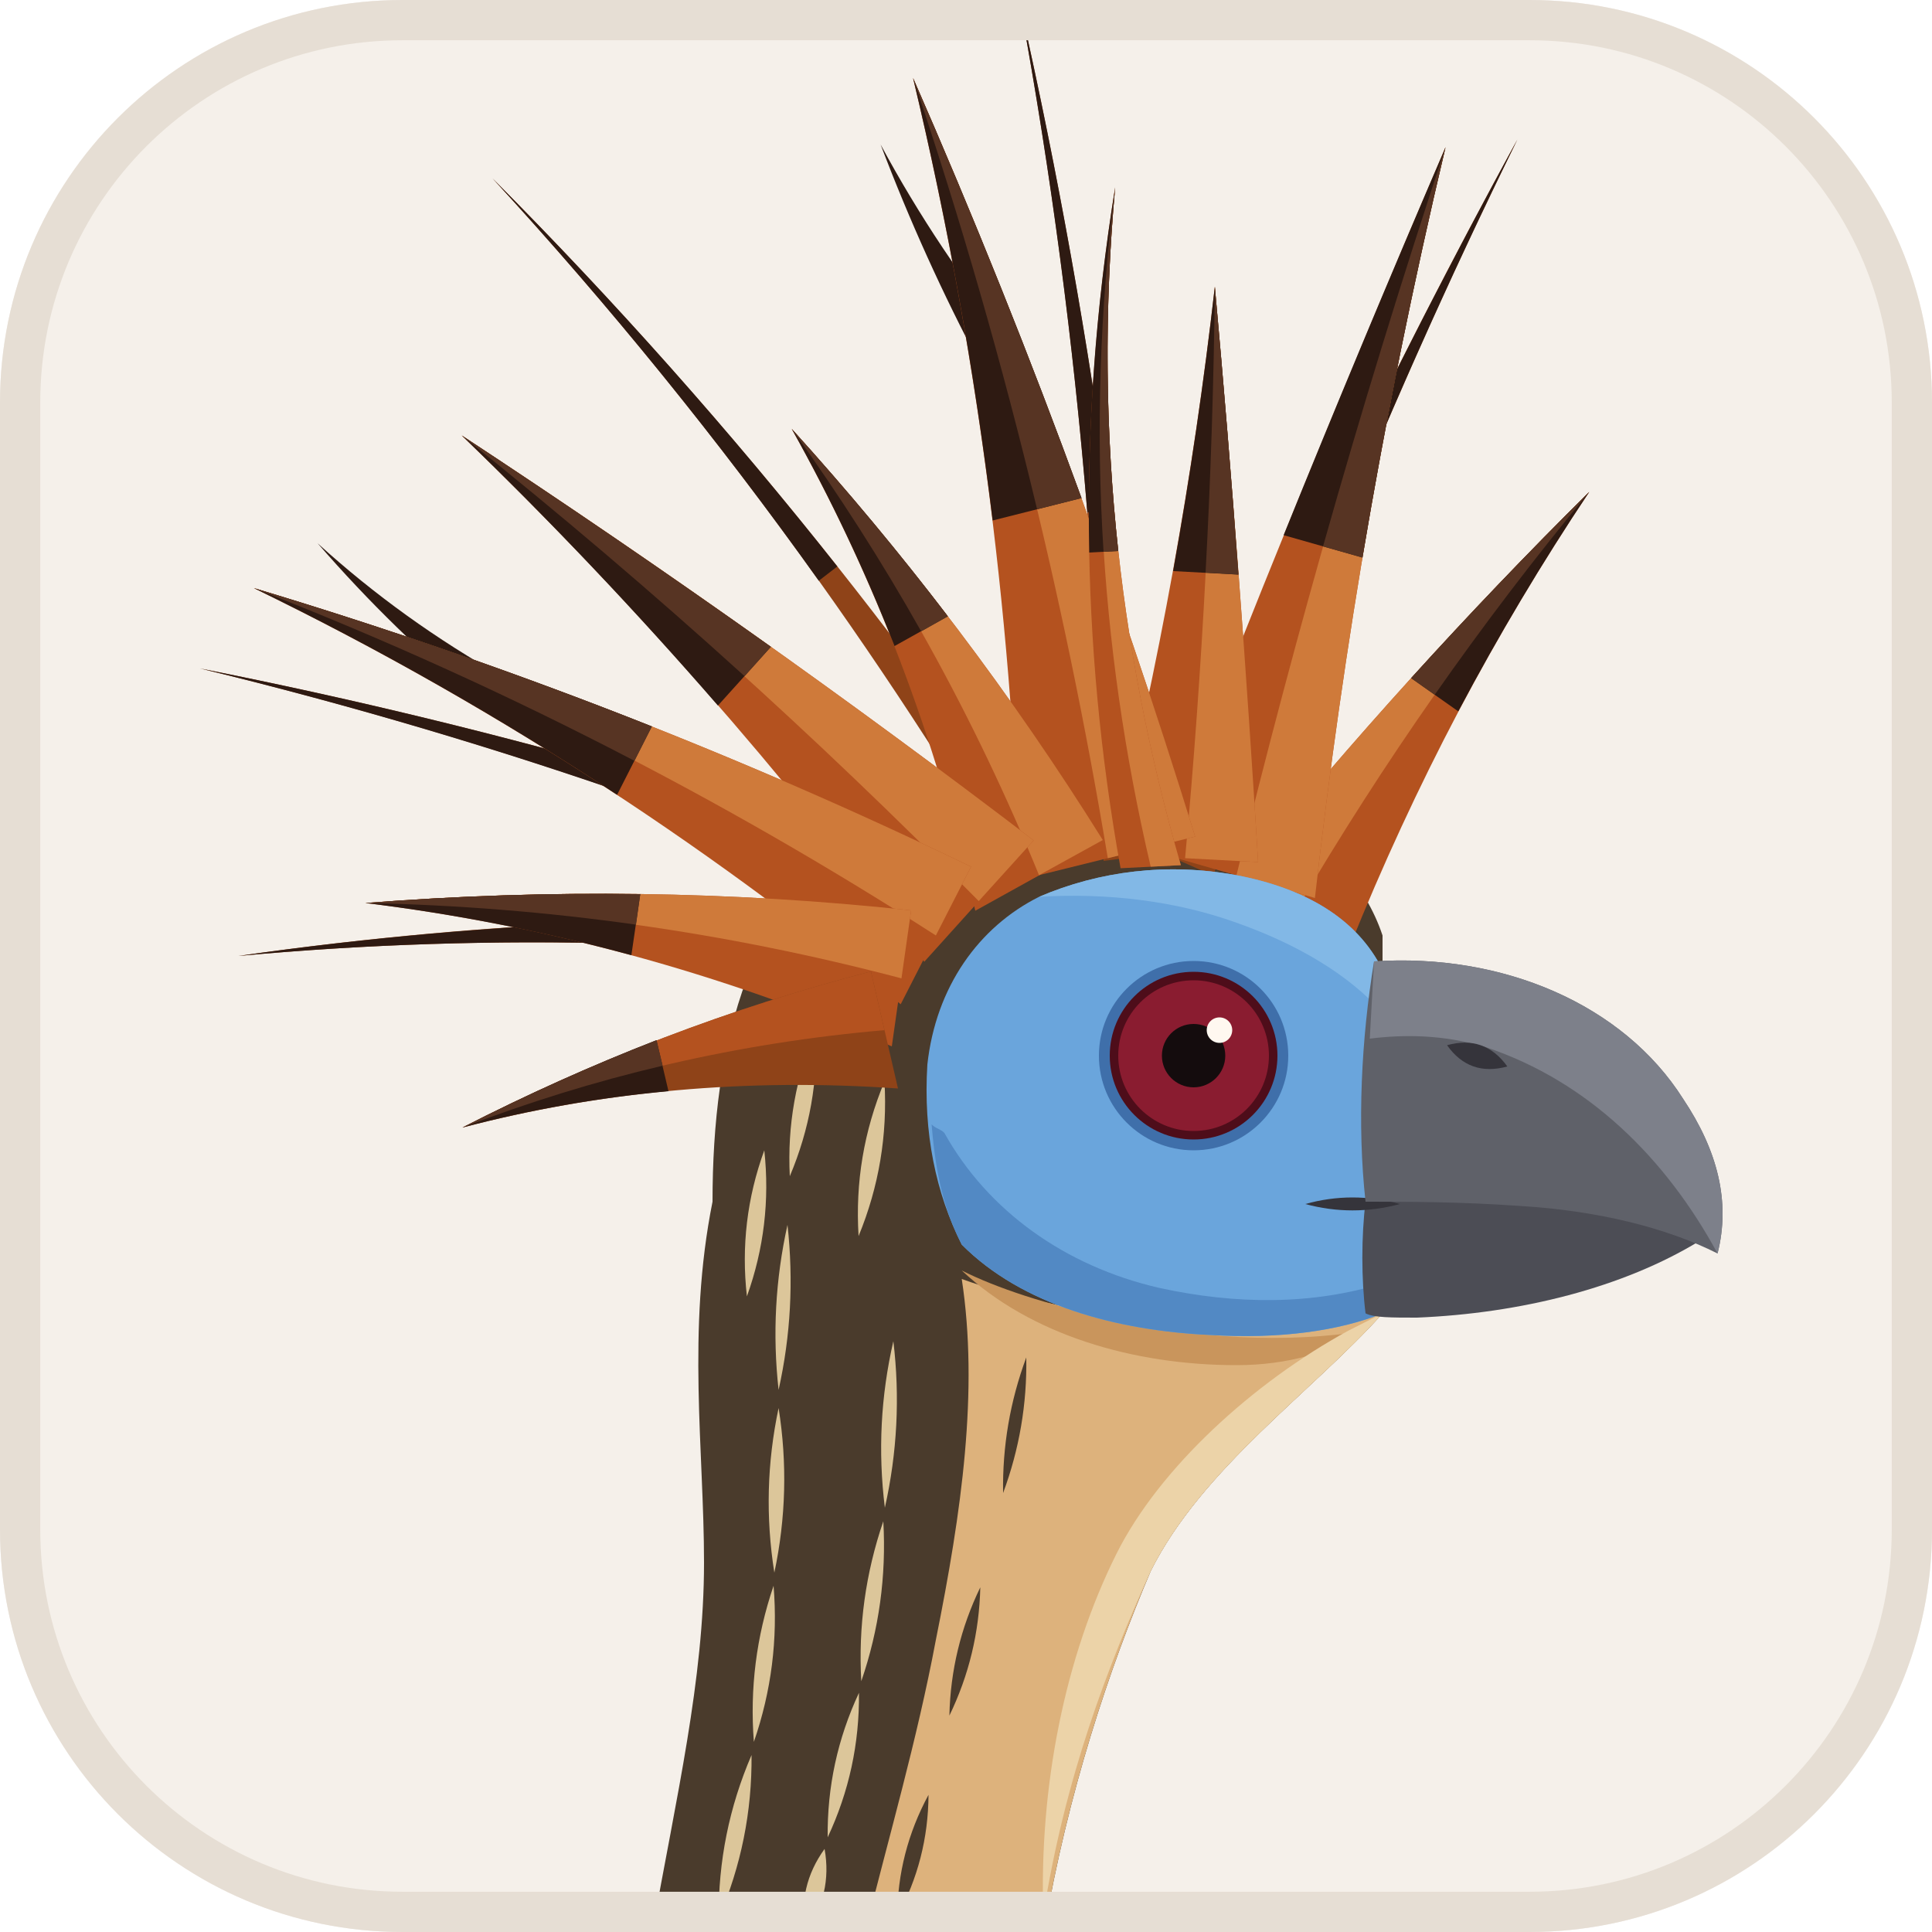
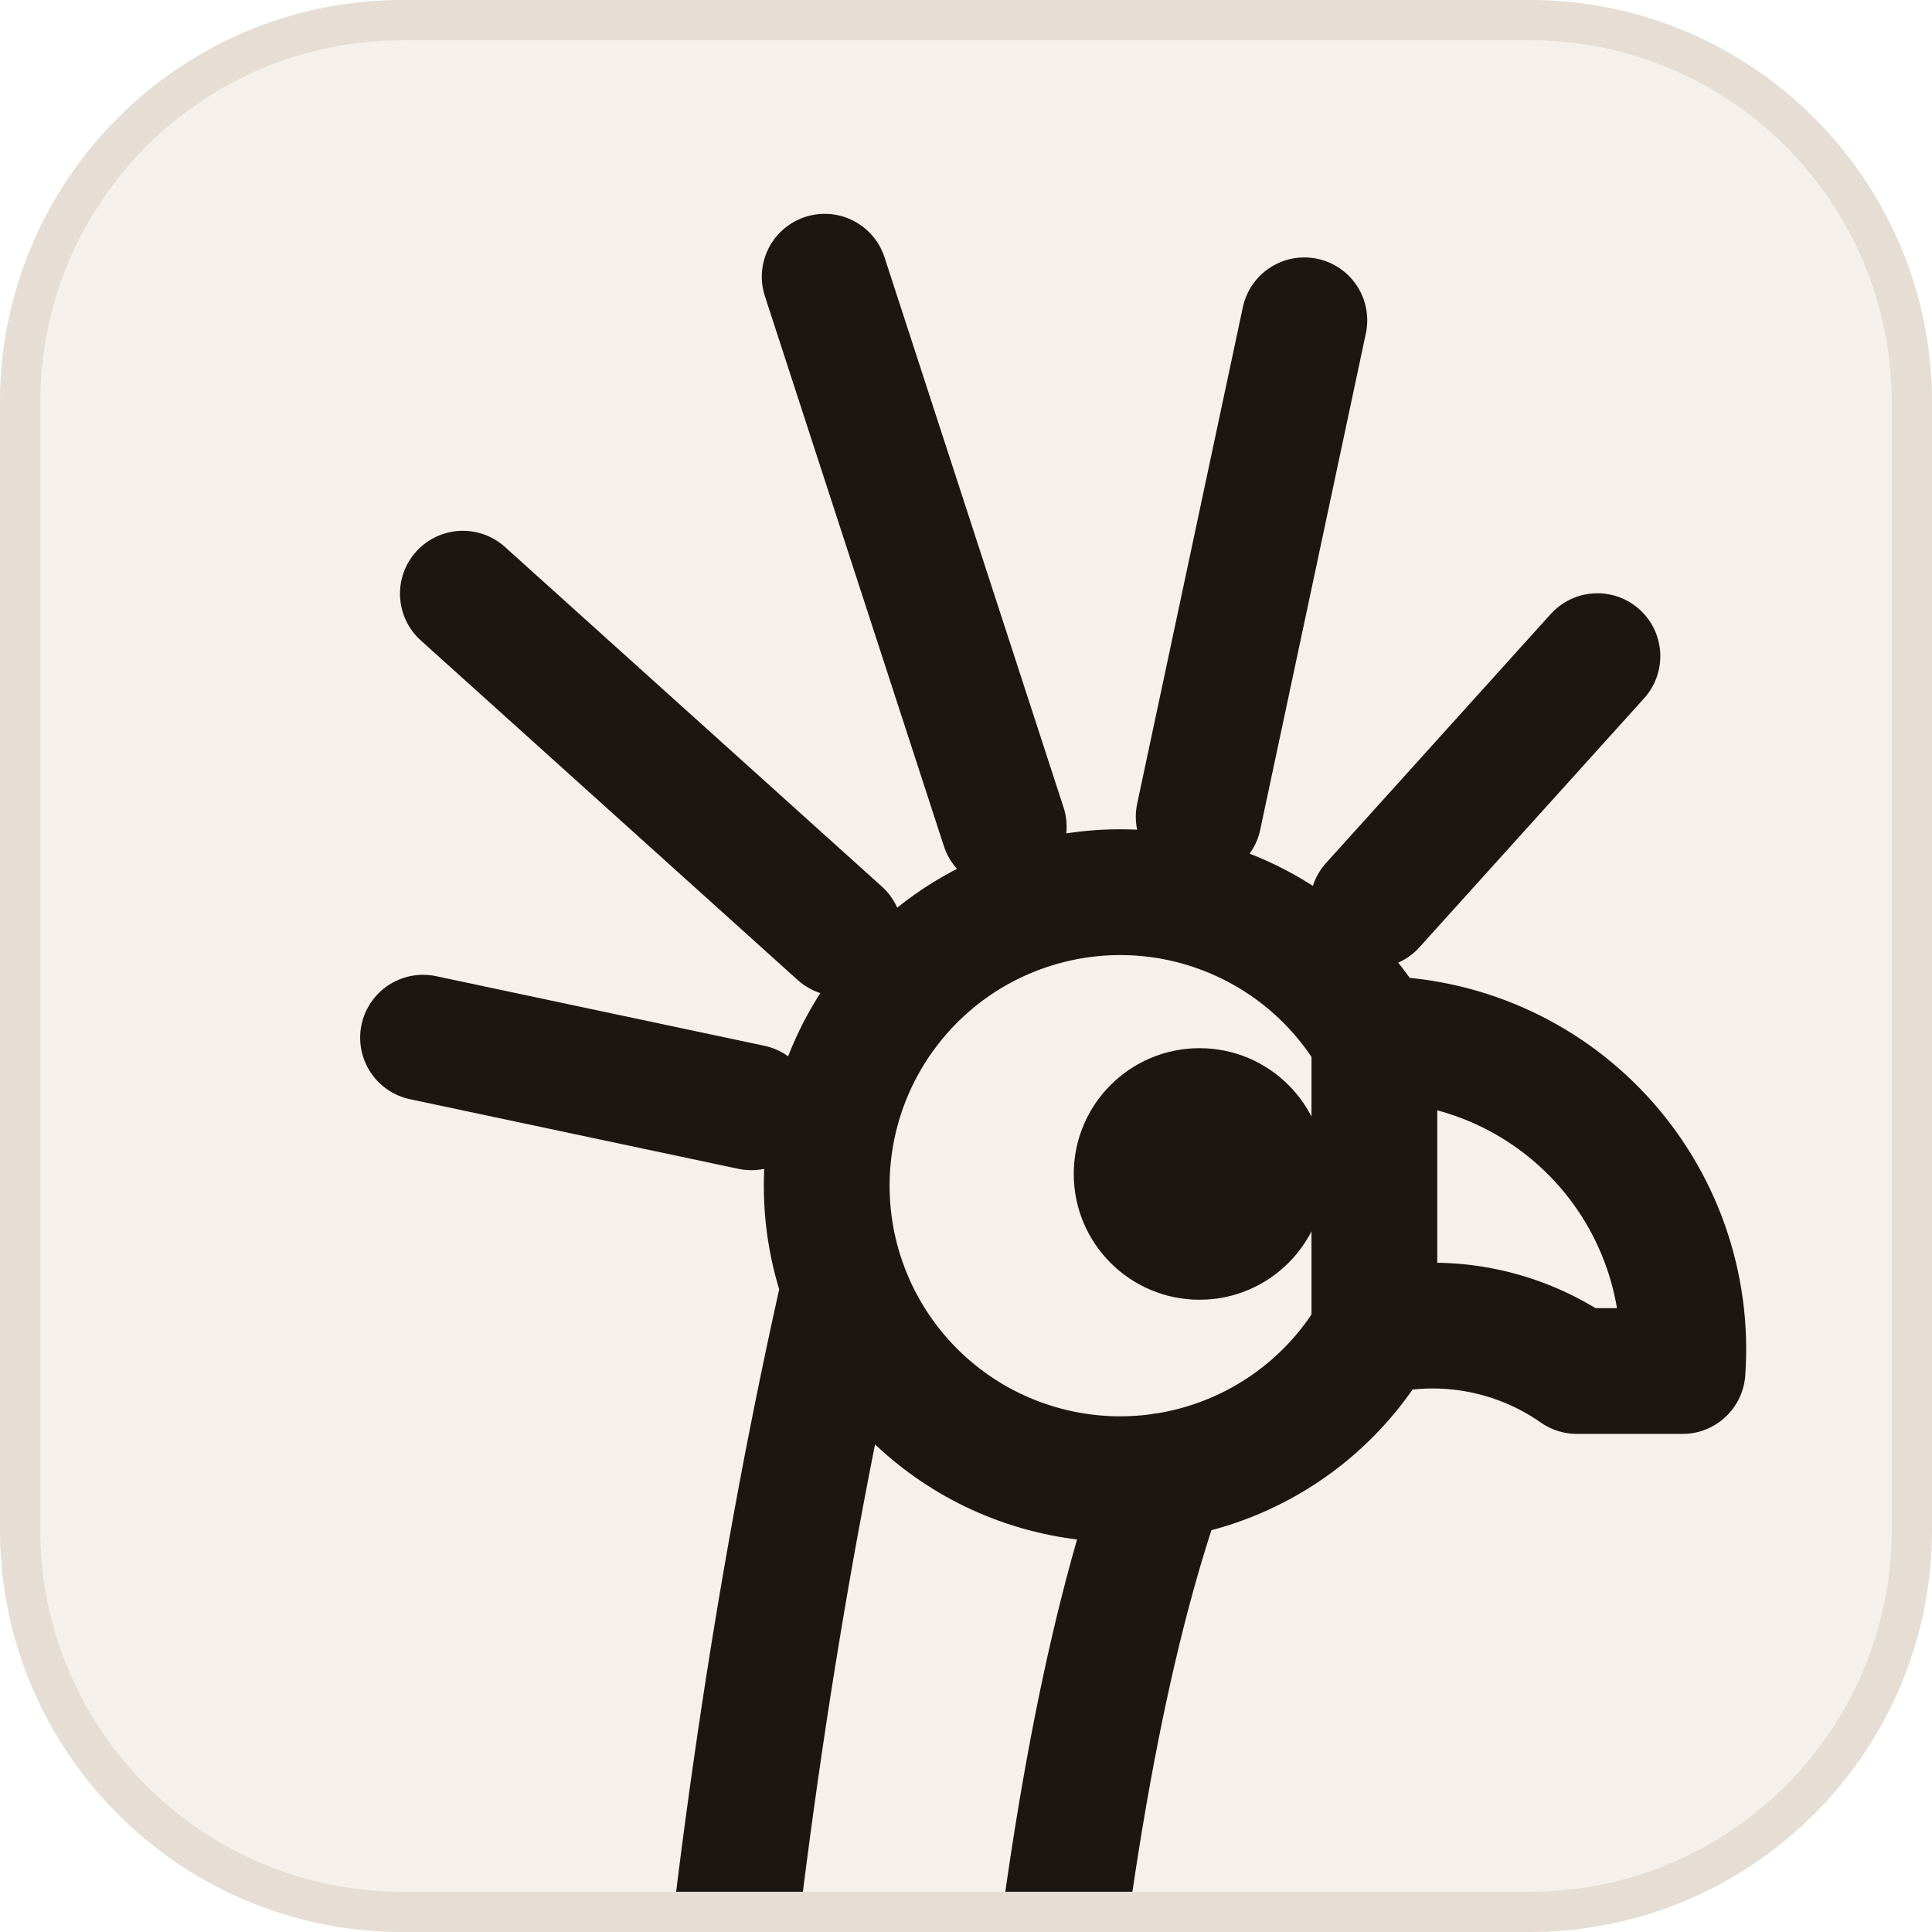
<svg xmlns="http://www.w3.org/2000/svg" viewBox="0 0 96 96">
  <defs>
    <clipPath id="t">
      <rect width="96" height="96" rx="20" />
    </clipPath>
  </defs>
  <rect width="96" height="96" rx="20" fill="#f5f0ea" />
  <g clip-path="url(#t)">
-     <svg width="96" height="96" viewBox="-2 12 500 500">
-       <g>
-         <path fill="#4a3b2c" d="M355.8 254.1C346.9 227.4 315.8 211.9 280.2 211.9C238 211.9 204.6 231.9 191.3 265.2C184.6 283 182.4 303 182.4 323C175.7 356.4 180.2 387.5 180.2 416.4C180.2 446.7 173 477.1 166.8 512L268.2 512C274.3 476 285.1 443.7 295.8 418.6C309.1 391.9 338 371.9 355.8 351.9Z" />
-         <path fill="#ddb27c" d="M355.8 351.9C338 371.9 309.1 391.9 295.8 418.6C285.1 443.7 274.3 476 268.2 512L221.9 512C228 487.4 235.3 462.5 240.2 436.4C246.9 403.1 251.3 371.9 246.9 343C271.3 351.9 315.8 358.6 355.8 351.9Z" />
-         <path fill="#c9955c" d="M246.9 340.8C264.7 357.5 291.4 365.3 318 365.3C331.4 365.3 342.5 361.9 351.4 356.4C331.4 359.7 306.9 358.6 284.7 353C269.1 349.7 255.8 345.3 246.9 340.8Z" />
-         <path fill="#ecd3a8" d="M355.8 351.9C338 371.9 309.1 391.9 295.8 418.6C284.7 443.1 273.6 472 268 507.6C266.9 474.2 273.6 440.9 286.9 414.2C298 391.9 322.5 369.7 346.9 356.4Z" />
-         <path fill="#4a3b2c" d="M263.6 363.3Q257.3 380.3 257.6 398.4Q263.9 381.4 263.6 363.3ZM251.7 422.8Q244.1 438.5 243.7 456Q251.3 440.3 251.7 422.8ZM238.3 476.5Q230.3 491.3 230.2 508Q238.2 493.3 238.3 476.5Z" />
-         <path fill="#dcc69a" d="M201.8 329Q197.1 350.2 199.5 371.7Q204.2 350.6 201.8 329ZM199.5 376.4Q195 397.6 198.4 419Q202.9 397.8 199.5 376.4ZM198.2 422.4Q191.5 442.1 193.1 462.8Q199.9 443.1 198.2 422.4ZM192.5 466.2Q183.8 486.4 184 508.4Q192.7 488.2 192.5 466.2ZM229.2 359.1Q224.3 380.4 227 402.2Q231.8 380.8 229.2 359.1ZM226.6 405.7Q219.7 425.9 220.9 447.1Q227.8 427 226.6 405.7ZM220.3 450.1Q212 467.9 212.2 487.5Q220.5 469.8 220.3 450.1ZM211.4 490.5Q204.4 500.2 206.4 512Q213.5 502.3 211.4 490.5ZM209.1 278.6Q201.4 296.7 202.4 316.4Q210.1 298.2 209.1 278.6ZM226.9 291.9Q218.9 311.1 220.2 331.9Q228.1 312.7 226.9 291.9ZM195.8 309.7Q189.1 328.1 191.3 347.5Q197.9 329.1 195.8 309.7Z" />
+     <svg x="4" y="6" width="90" height="90" viewBox="40 34 432 432">
+       <g fill="none" stroke="#1c1612" stroke-width="30" stroke-linecap="round" stroke-linejoin="round">
+         <path d="M200 269.3L121.7 252.7M221.1 227.8L131.2 146.8M260.2 202.4L217.5 71.2M306.7 200L331.9 81.6M348.2 221.1L401.8 161.7M348.6 253A70 70 0 1 0 348.6 323ZM348.6 253A74 74 0 0 1 422.1 332.2H396.9A60 60 0 0 0 348.6 323M222.2 311.9Q200 410 190 524M298.3 357.2Q277.6 415.1 268 524" />
      </g>
-       <g>
-         <path fill="#8f4318" d="M312 238.6Q345.2 140.6 390.7 48.1Q341.1 138.8 301.8 234.1ZM294.6 233.4Q286.6 122.5 262.1 13.7Q282.2 123.1 283.6 234.8ZM269.1 232.9Q205.7 138.9 125.5 58.2Q202.2 141.6 260.3 239.7ZM248.5 239.9Q151.4 205.1 49.8 185Q150.1 209.3 245.3 250.5ZM235.7 250.8Q147.6 246.8 59.7 259.4Q147.6 251.3 235.9 261.9Z" />
-         <path fill="#2e1a12" d="M341.1 159.6Q363.8 102.8 390.7 48.1Q361.4 101.8 335.6 157.1ZM285.4 143.8Q276.7 78.4 262.1 13.7Q274 78.7 279.4 144.6ZM214.7 158.6Q173.1 106 125.5 58.2Q171 107.7 209.9 162.3ZM166.6 213.4Q109 196.7 49.8 185Q108.2 199.2 164.9 219.1ZM159.6 250.5Q109.6 252.3 59.7 259.4Q109.7 254.8 159.7 256.2Z" />
-         <path fill="#b4521f" d="M347.3 257Q372.6 194.1 409.3 139.3Q361.7 186.5 319.9 237.9Z" />
-         <path fill="#cf7a3a" d="M319.9 237.9Q361.7 186.5 409.3 139.3Q367.1 190.3 333.6 247.4Z" />
-         <path fill="#2e1a12" d="M375.4 196.1Q391 166.7 409.3 139.3Q385.5 162.9 363.2 187.5Z" />
-         <path fill="#573423" d="M363.2 187.5Q385.5 162.9 409.3 139.3Q388.2 164.8 369.3 191.8Z" />
-         <path fill="#b4521f" d="M338.3 244.4Q349.4 145.5 372.1 50.1Q333.2 140.9 297.7 232.7Z" />
-         <path fill="#cf7a3a" d="M338.3 244.4Q349.4 145.5 372.1 50.1Q341.3 143.2 318 238.5Z" />
-         <path fill="#2e1a12" d="M350.6 156.3Q359.6 102.7 372.1 50.1Q350.6 100.1 330.2 150.5Z" />
-         <path fill="#573423" d="M350.6 156.3Q359.6 102.7 372.1 50.1Q355.1 101.4 340.4 153.4Z" />
-         <path fill="#b4521f" d="M323.6 235.1Q319.1 160.7 312.4 86.2Q304 159.9 285.8 233.1Z" />
-         <path fill="#cf7a3a" d="M323.6 235.1Q319.1 160.7 312.4 86.2Q311.5 160.3 304.7 234.1Z" />
-         <path fill="#2e1a12" d="M318.5 160.7Q315.8 123.5 312.4 86.2Q308.2 123.1 301.6 159.8Z" />
-         <path fill="#573423" d="M318.5 160.7Q315.8 123.5 312.4 86.2Q312 123.3 310 160.2Z" />
-         <path fill="#2e1a12" d="M260.7 101.5Q240.7 76.9 225.9 49.4Q237.1 78.9 251.7 106.4Z" />
-         <path fill="#b4521f" d="M307.3 228.5Q276.6 128.9 234.3 32.2Q258.5 133.4 262 239.7Z" />
-         <path fill="#cf7a3a" d="M307.3 228.5Q276.6 128.9 234.3 32.2Q267.6 131.1 284.7 234.1Z" />
-         <path fill="#2e1a12" d="M277.9 140.9Q257.9 86.1 234.3 32.2Q247.8 88.6 254.9 146.7Z" />
-         <path fill="#573423" d="M277.9 140.9Q257.9 86.1 234.3 32.2Q252.9 87.4 266.4 143.8Z" />
-         <path fill="#b4521f" d="M283.4 229.4Q248.4 173.3 202.9 123Q235.2 180.6 250.4 247.7Z" />
-         <path fill="#cf7a3a" d="M283.4 229.4Q248.4 173.3 202.9 123Q241.8 177 266.9 238.5Z" />
-         <path fill="#2e1a12" d="M243.3 171.5Q224.3 146.6 202.9 123Q218.1 150.1 229.5 179.2Z" />
-         <path fill="#573423" d="M243.3 171.5Q224.3 146.6 202.9 123Q221.2 148.4 236.4 175.4Z" />
-         <path fill="#b4521f" d="M265.5 229.5Q193.7 174.7 117.5 124.7Q182.4 187.2 237.2 260.9Z" />
-         <path fill="#cf7a3a" d="M265.5 229.5Q193.7 174.7 117.5 124.7Q188 181 251.3 245.2Z" />
-         <path fill="#2e1a12" d="M197.5 179.4Q158.1 151.4 117.5 124.7Q152.1 158.1 183.8 194.6Z" />
-         <path fill="#573423" d="M197.5 179.4Q158.1 151.4 117.5 124.7Q155.1 154.7 190.7 187Z" />
-         <path fill="#2e1a12" d="M128.6 187.4Q102.2 172.6 80.2 152.6Q99.9 175.3 122.9 194.2Z" />
-         <path fill="#b4521f" d="M249.3 236.3Q160.1 193.2 63.7 164.2Q152.8 207.5 231.1 271.9Z" />
-         <path fill="#cf7a3a" d="M249.3 236.3Q160.1 193.2 63.7 164.2Q156.5 200.3 240.2 254.1Z" />
-         <path fill="#2e1a12" d="M166.7 200Q116.3 180 63.7 164.2Q112.3 187.8 157.7 217.7Z" />
-         <path fill="#573423" d="M166.7 200Q116.3 180 63.7 164.2Q114.3 183.9 162.2 208.9Z" />
-         <path fill="#b4521f" d="M233.8 247.6Q164.1 240.1 92.6 245.7Q162.2 254.2 228.8 282.8Z" />
-         <path fill="#cf7a3a" d="M233.8 247.6Q164.1 240.1 92.6 245.7Q163.1 247.2 231.3 265.2Z" />
-         <path fill="#2e1a12" d="M163.7 243.4Q128.4 242.9 92.6 245.7Q127.4 250 161.4 259.2Z" />
-         <path fill="#573423" d="M163.7 243.4Q128.4 242.9 92.6 245.7Q127.9 246.4 162.6 251.3Z" />
-         <path fill="#8f4318" d="M223.4 263.4Q169.1 277.5 117.7 303.8Q171.9 289.6 230.4 293.7Z" />
-         <path fill="#b4521f" d="M223.4 263.4Q169.1 277.5 117.7 303.8Q170.5 283.5 226.9 278.6Z" />
-         <path fill="#2e1a12" d="M167.9 281.2Q142.5 291.1 117.7 303.8Q143.8 296.9 171 294.4Z" />
-         <path fill="#573423" d="M167.9 281.2Q142.5 291.1 117.7 303.8Q143.2 294 169.5 287.8Z" />
-         <path fill="#b4521f" d="M303.6 235.9Q278.5 149.1 286.6 60.5Q272.3 149.4 288 236.7Z" />
-         <path fill="#cf7a3a" d="M303.6 235.9Q278.5 149.1 286.6 60.5Q275.4 149.2 295.8 236.3Z" />
-         <path fill="#2e1a12" d="M287.4 154.6Q282.3 107.8 286.6 60.5Q278.9 108 279.9 155Z" />
-         <path fill="#573423" d="M287.4 154.6Q282.3 107.8 286.6 60.5Q280.6 107.9 283.6 154.8Z" />
-       </g>
-       <g>
-         <path fill="#6aa5dc" d="M355.8 263C349.2 249.7 335.8 241.9 318 238.5C300.2 235.2 282.5 237.4 266.9 244.1C251.3 251.9 240.2 267.4 238 287.5C236.9 305.2 240.2 320.8 246.9 334.1C262.4 349.7 286.9 356.4 311.4 357.5C329.1 358.6 344.7 356.4 355.8 351.9Z" />
-         <path fill="#5289c4" d="M239.1 303C240.2 316.4 242.4 325.3 246.9 334.1C262.4 349.7 286.9 356.4 311.4 357.5C329.1 358.6 344.7 356.4 355.8 351.9L355.8 344.1C338 349.7 318 349.7 298 345.3C273.6 339.7 253.6 325.3 242.4 305.2C241.3 304.1 240.2 304.1 239.1 303Z" />
-         <path fill="#82b8e6" d="M355.8 263C349.2 249.7 335.8 241.9 318 238.5C300.2 235.2 282.5 237.4 266.9 244.1C284.7 243 302.5 245.2 318 250.8C333.6 256.3 346.9 264.1 355.8 274.1Z" />
-       </g>
-       <g>
-         <circle fill="#3f6faa" cx="306.9" cy="285.2" r="24.5" />
-         <circle fill="#4e0d1a" cx="306.9" cy="285.2" r="21.7" />
-         <circle fill="#8a1c30" cx="306.9" cy="285.2" r="19.5" />
-         <circle fill="#140c0d" cx="306.9" cy="285.2" r="8.2" />
-         <circle fill="#fff8f0" cx="313.6" cy="278.6" r="3.3" />
-       </g>
-       <g>
-         <path fill="#4c4d55" d="M351.4 319.7C371.4 318.6 409.2 320.8 438.1 333C418.1 345.3 391.4 351.9 364.7 353C358 353 353.6 353 351.4 351.9C350.3 343 350.3 331.9 351.4 323Z" />
-         <path fill="#35343b" d="M335.8 323.6Q348 326.9 360.3 323.6Q348 320.2 335.8 323.6Z" />
-         <path fill="#5f6169" d="M353.6 260.8C386.9 258.6 418.1 271.9 433.6 296.4C442.5 309.7 445.9 323 442.5 336.4C429.2 329.7 411.4 325.3 391.4 324.1C375.8 323 362.5 323 351.4 323C349.2 303 350.3 280.8 353.6 260.8Z" />
-         <path fill="#7d808a" d="M353.6 260.8C386.9 258.6 418.1 271.9 433.6 296.4C442.5 309.7 445.9 323 442.5 336.4C429.2 311.9 409.2 291.9 382.5 283C371.4 279.7 361.4 279.7 352.5 280.8Z" />
-         <path fill="#35343b" d="M372.5 282.5Q378.3 290.7 388.1 288Q382.2 279.8 372.5 282.5Z" />
-       </g>
+       <circle cx="306.9" cy="285.2" r="30" fill="#1c1612" />
    </svg>
  </g>
  <rect x="1" y="1" width="94" height="94" rx="19" fill="none" stroke="#e6ded4" stroke-width="2" />
</svg>
